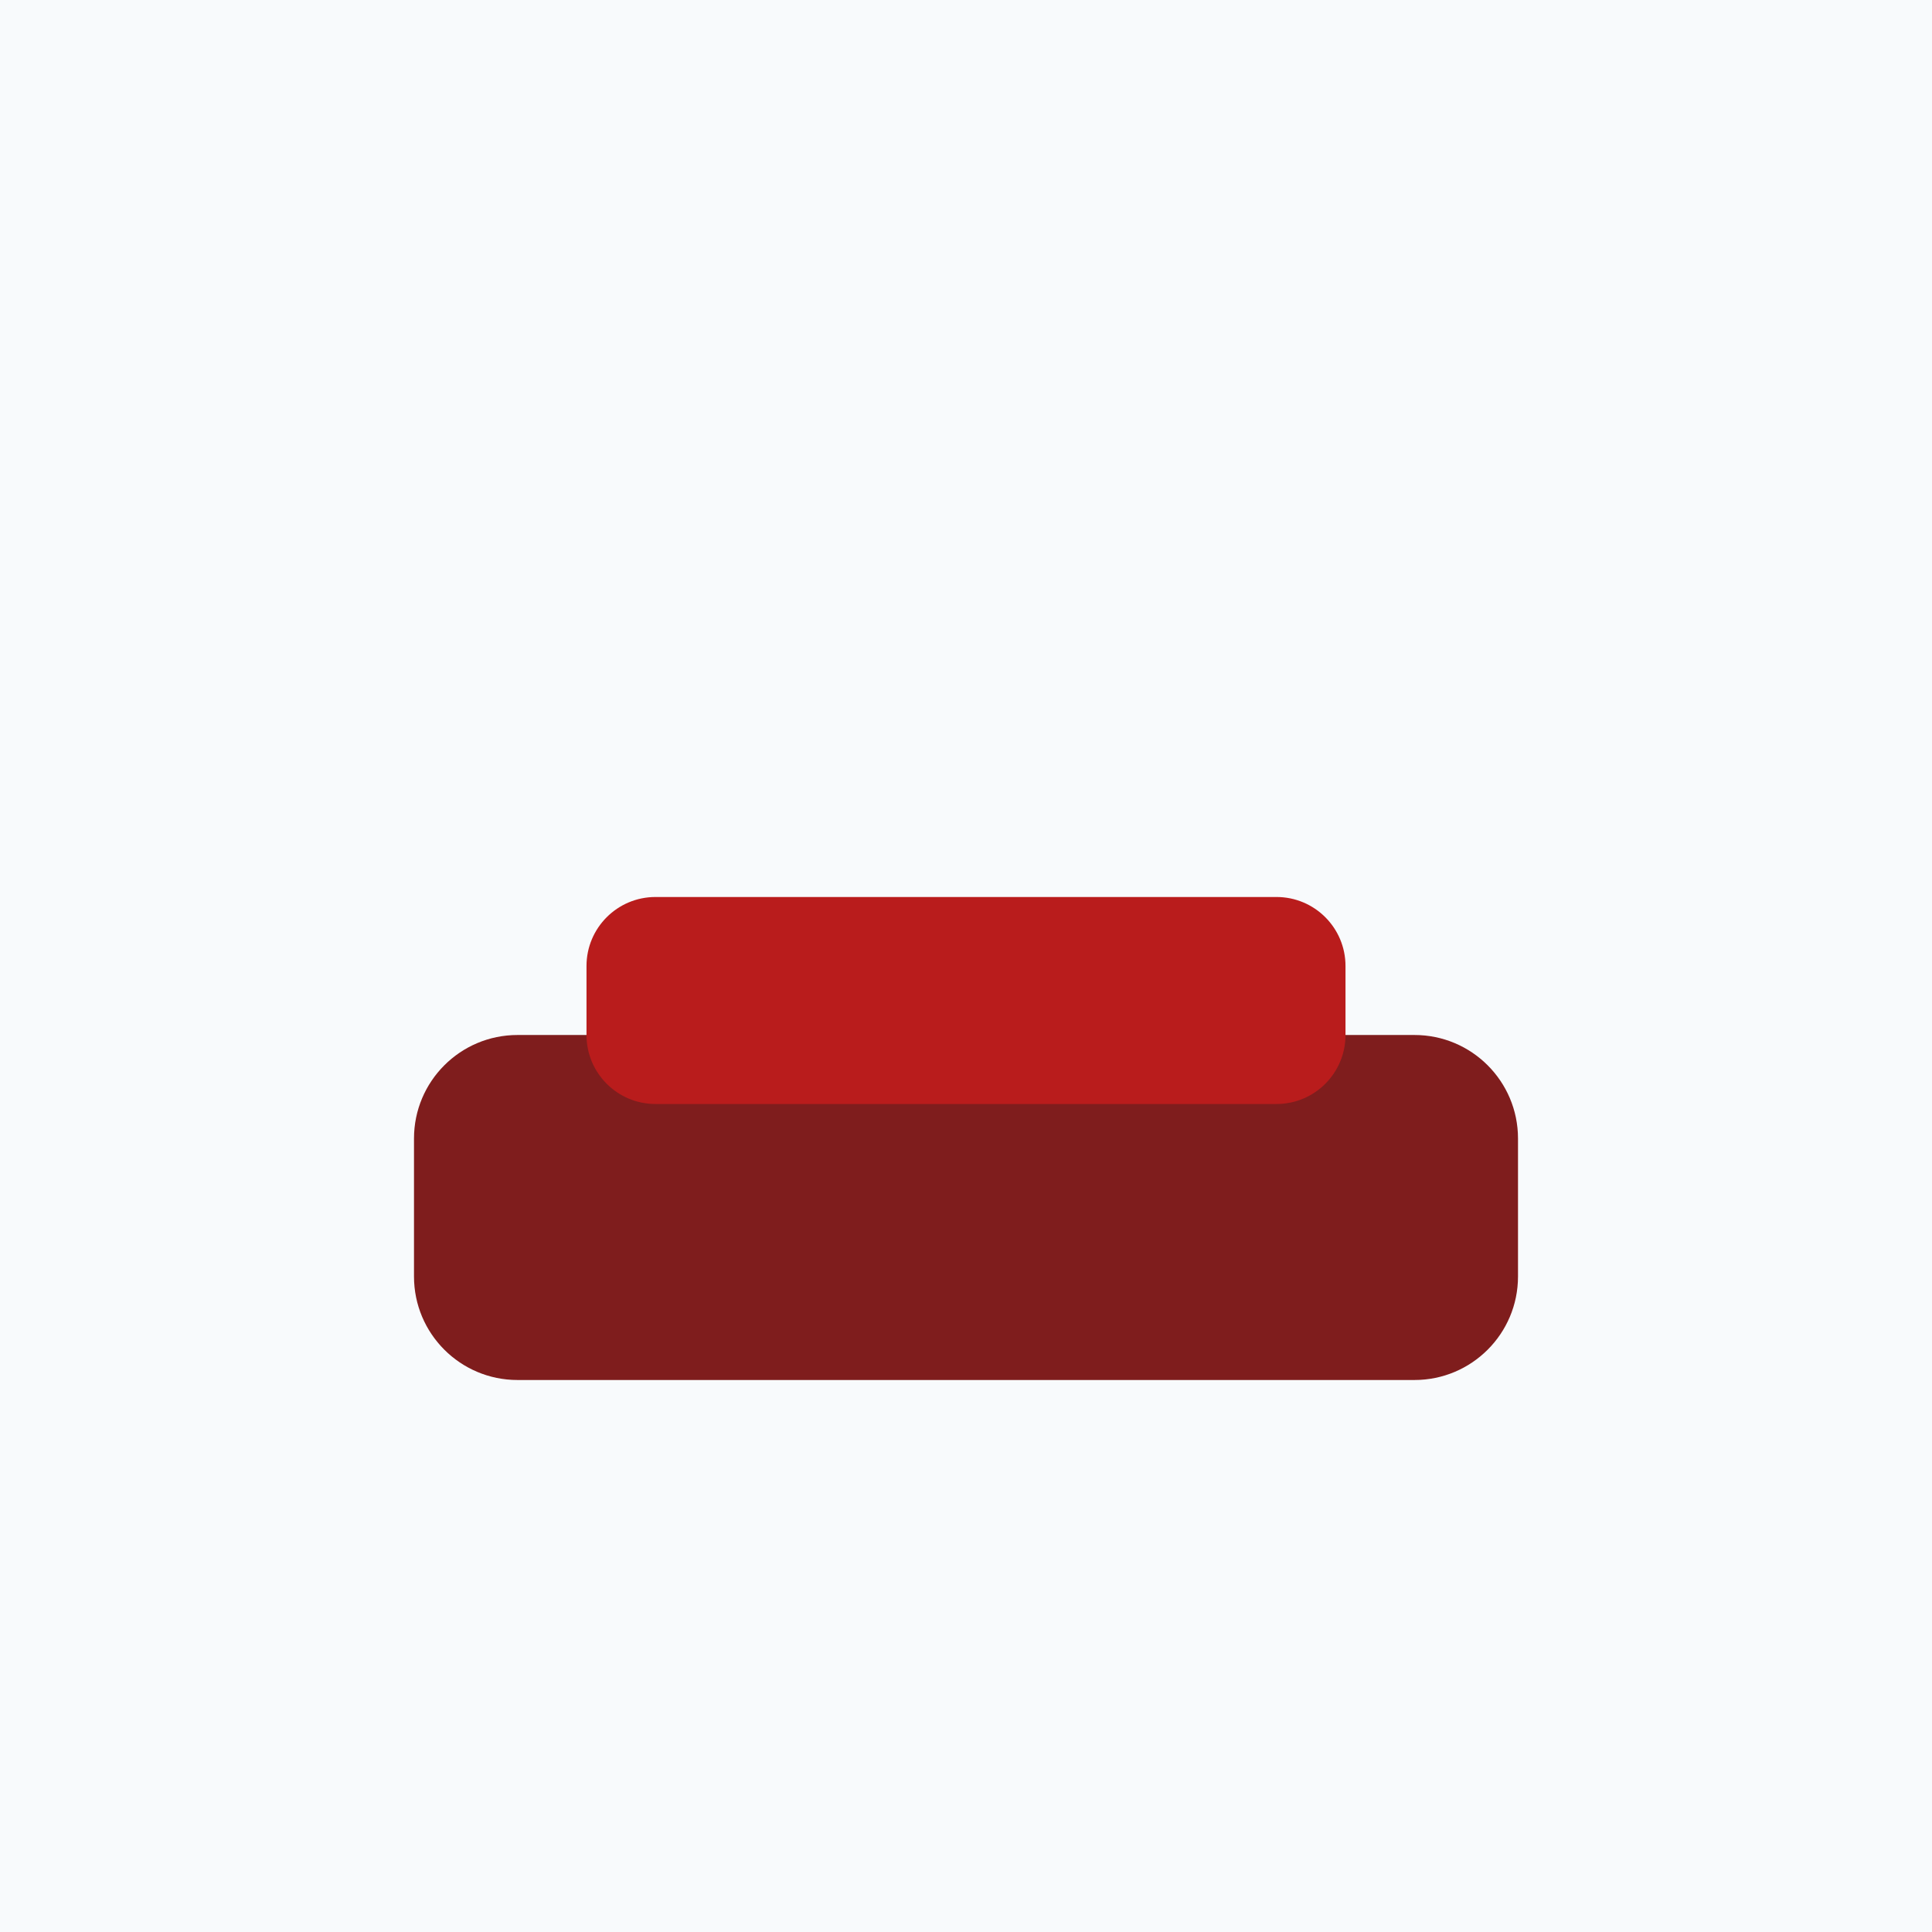
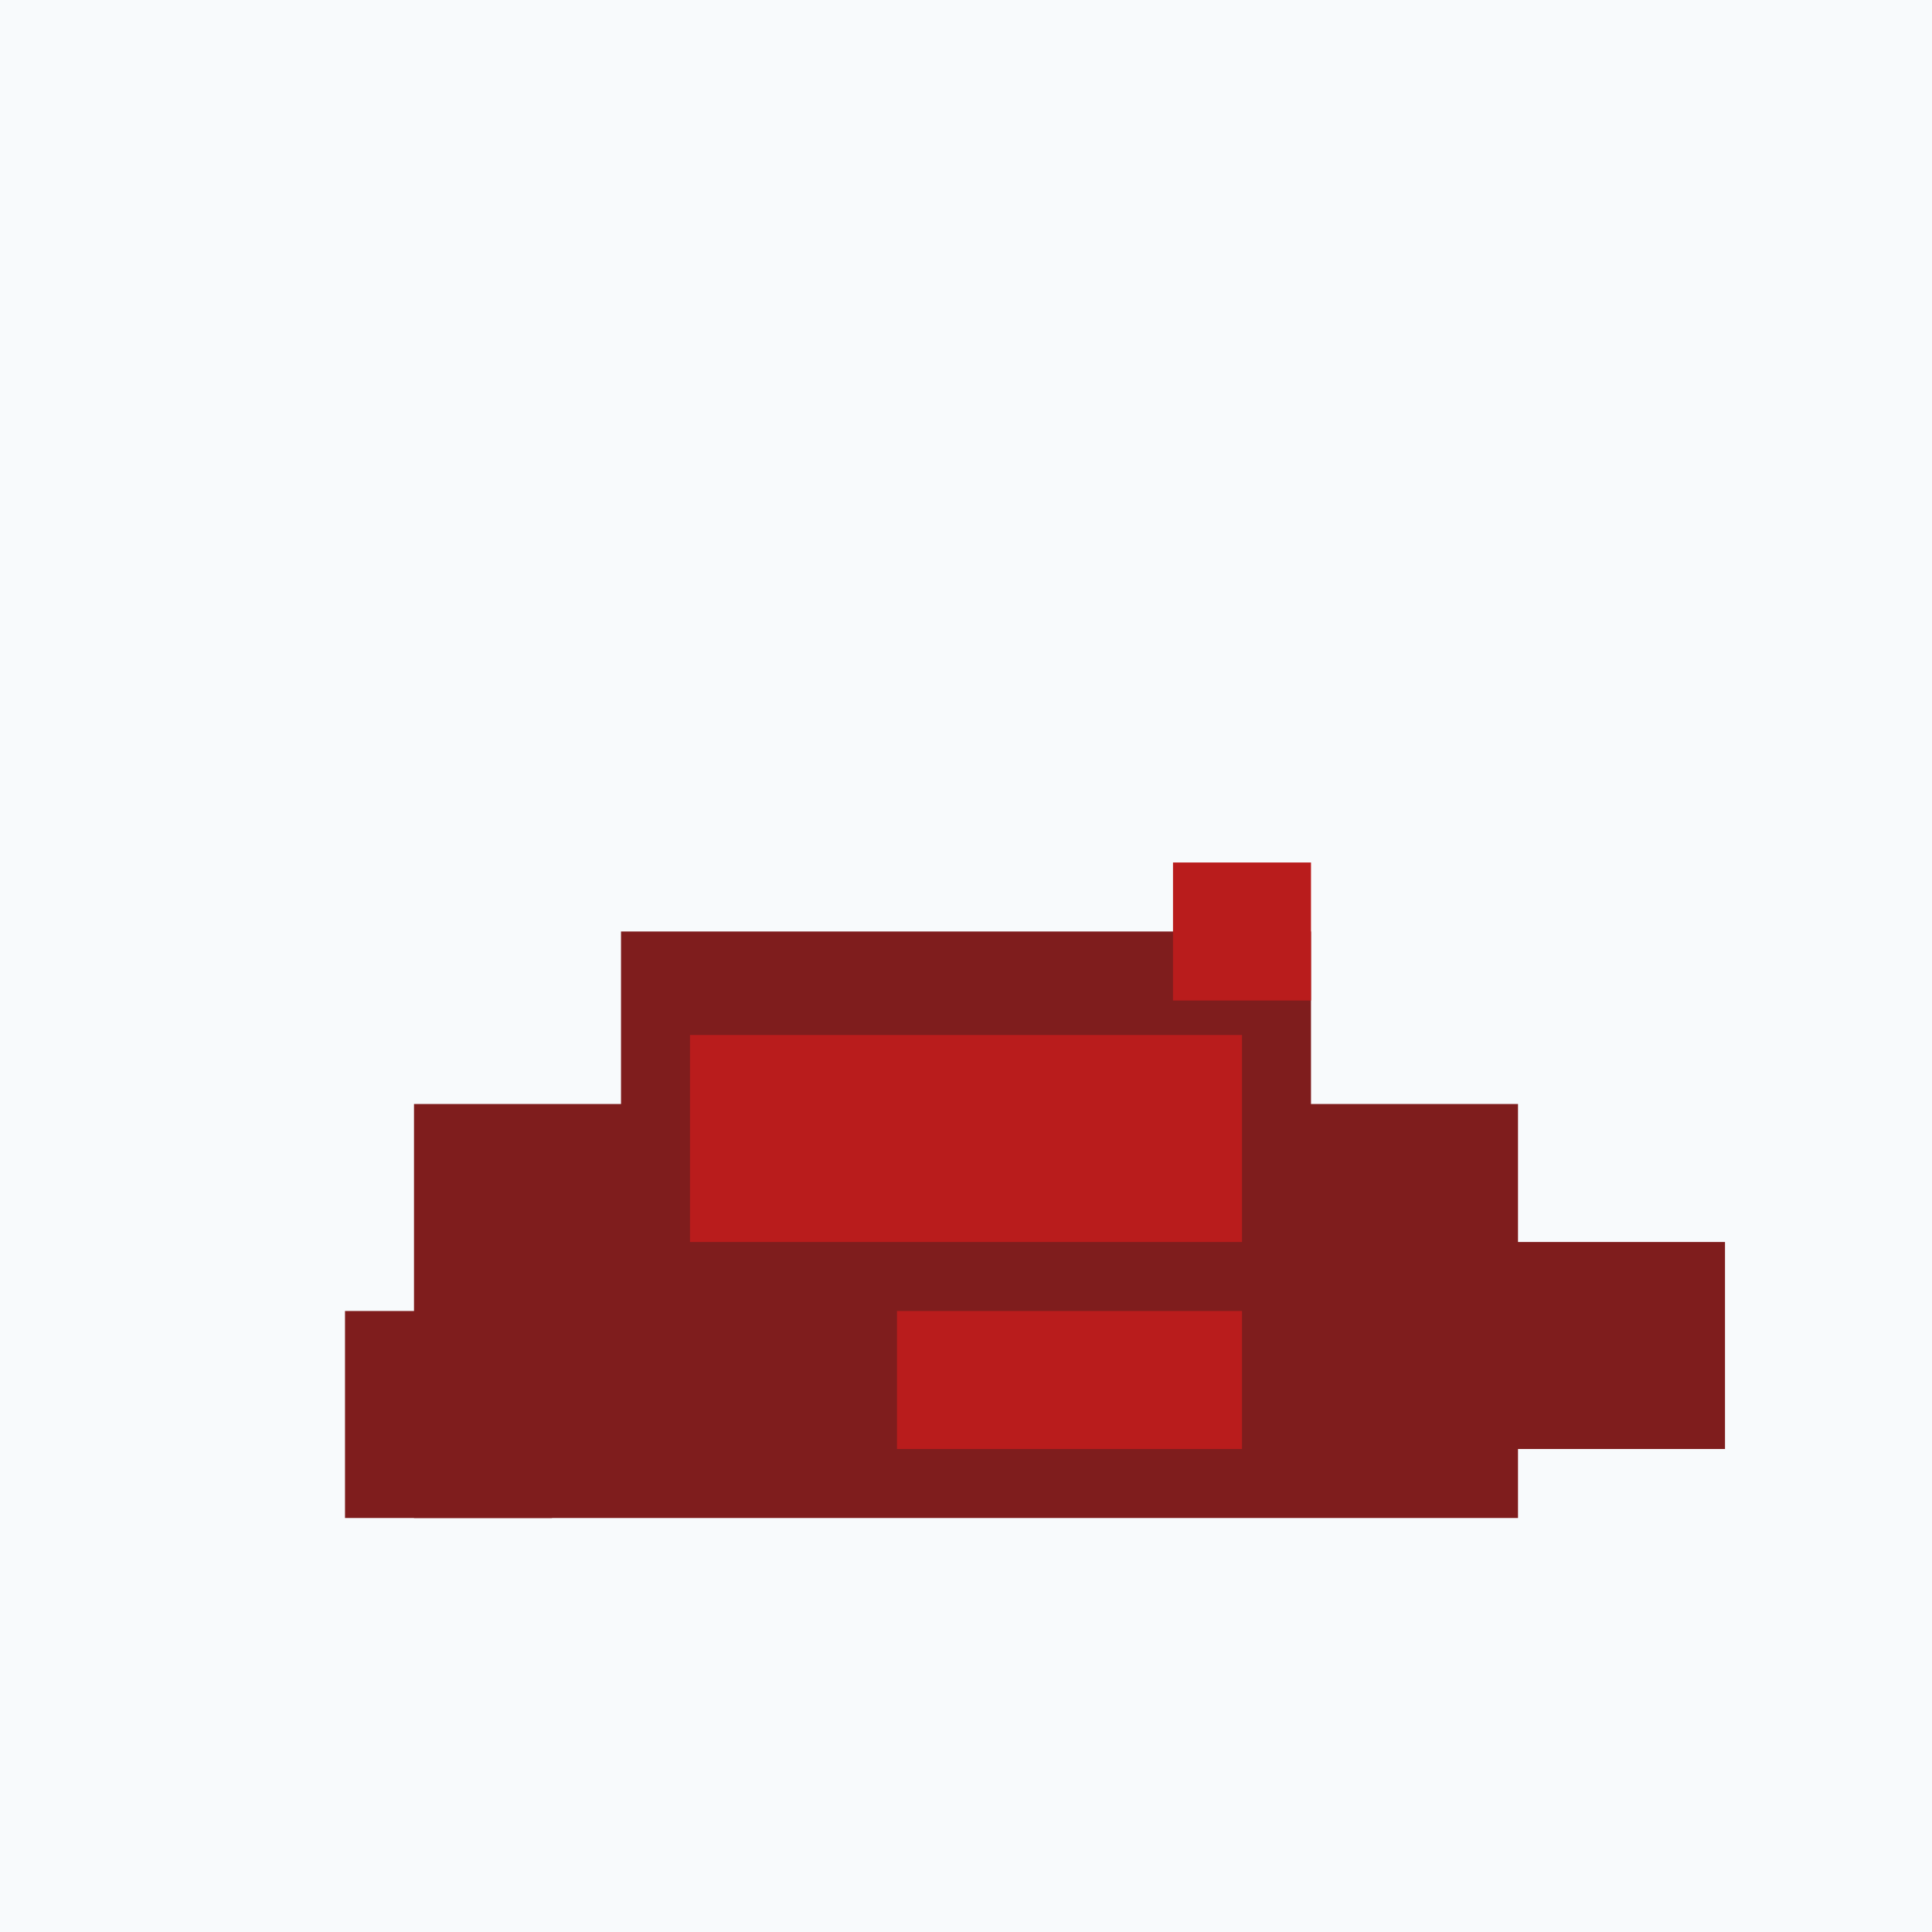
<svg xmlns="http://www.w3.org/2000/svg" width="56" height="56" viewBox="0 0 56 56" role="img" aria-label="bloodstain obstacle">
  <rect width="56" height="56" fill="#f8fafc" />
-   <rect x="12" y="30" width="32" height="10" rx="3" fill="#7f1d1d" />
-   <rect x="17" y="26" width="22" height="6" rx="2" fill="#b91c1c" />
+   <rect x="12" y="32" width="32" height="12" fill="#7f1d1d" />
+   <rect x="18" y="27" width="20" height="7" fill="#7f1d1d" />
+   <rect x="10" y="38" width="6" height="6" fill="#7f1d1d" />
+   <rect x="42" y="36" width="8" height="6" fill="#7f1d1d" />
+   <rect x="20" y="30" width="16" height="6" fill="#b91c1c" />
+   <rect x="26" y="38" width="10" height="4" fill="#b91c1c" />
+   <rect x="34" y="25" width="4" height="4" fill="#b91c1c" />
</svg>
